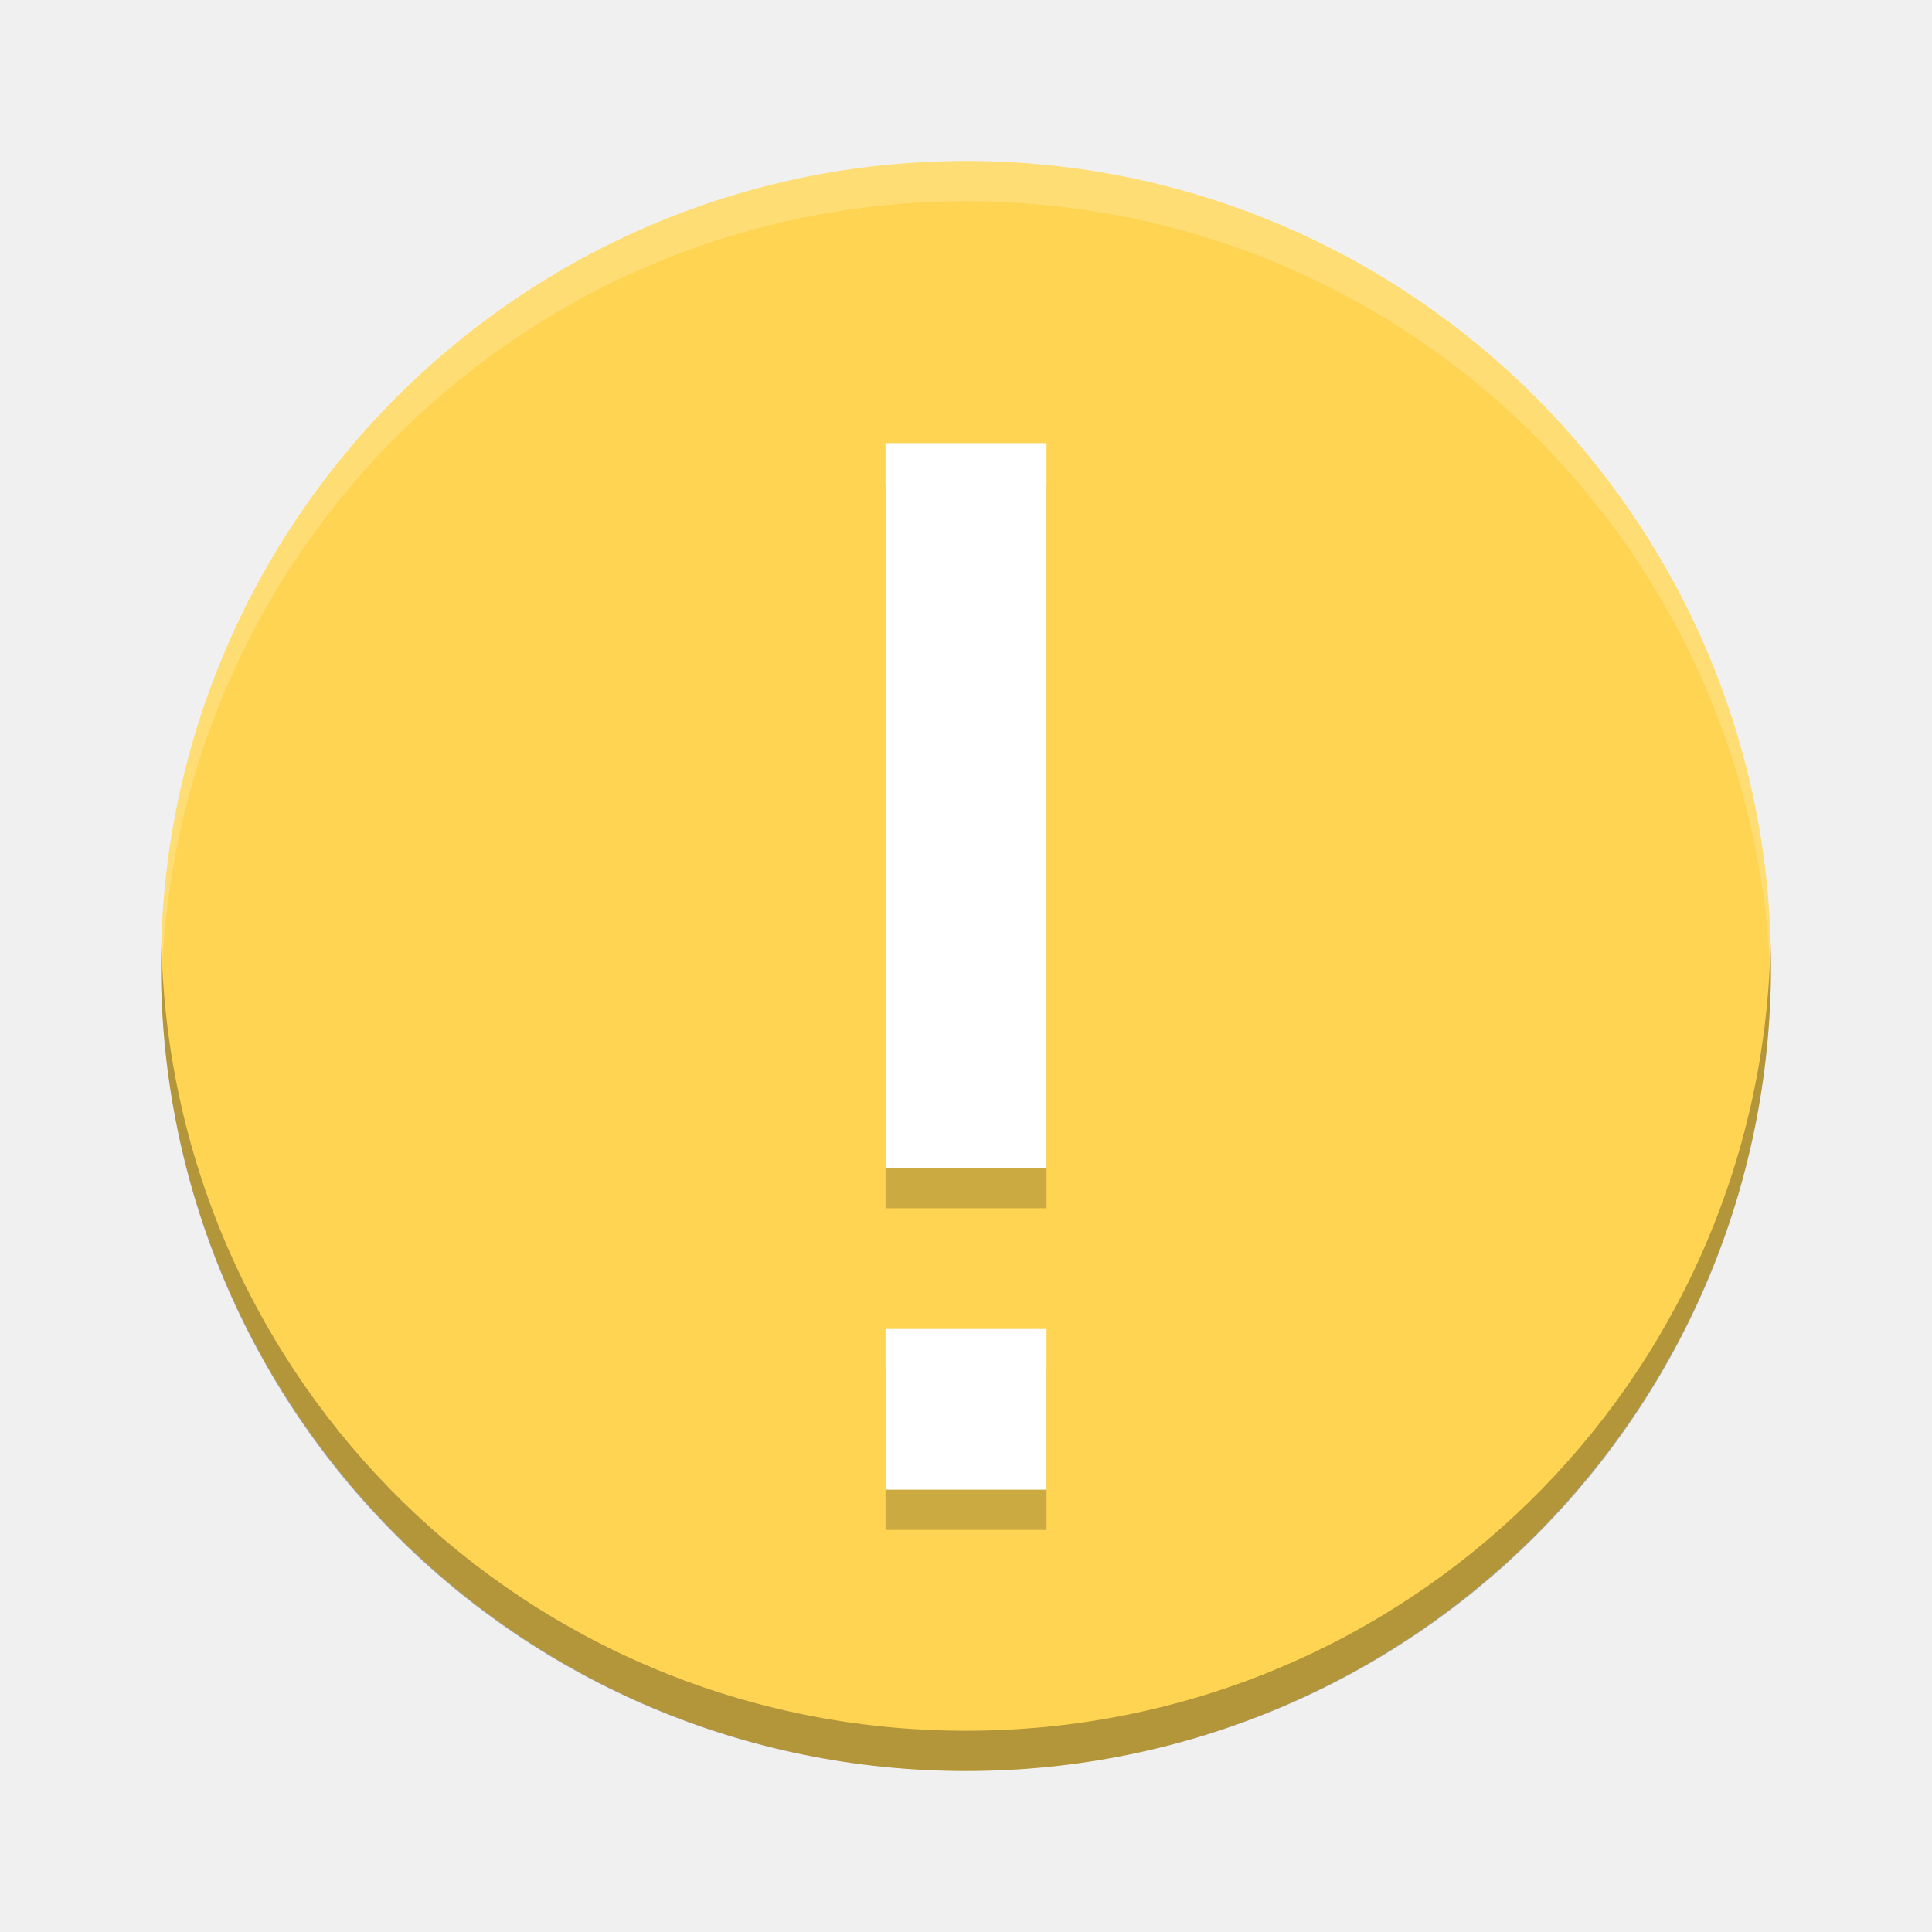
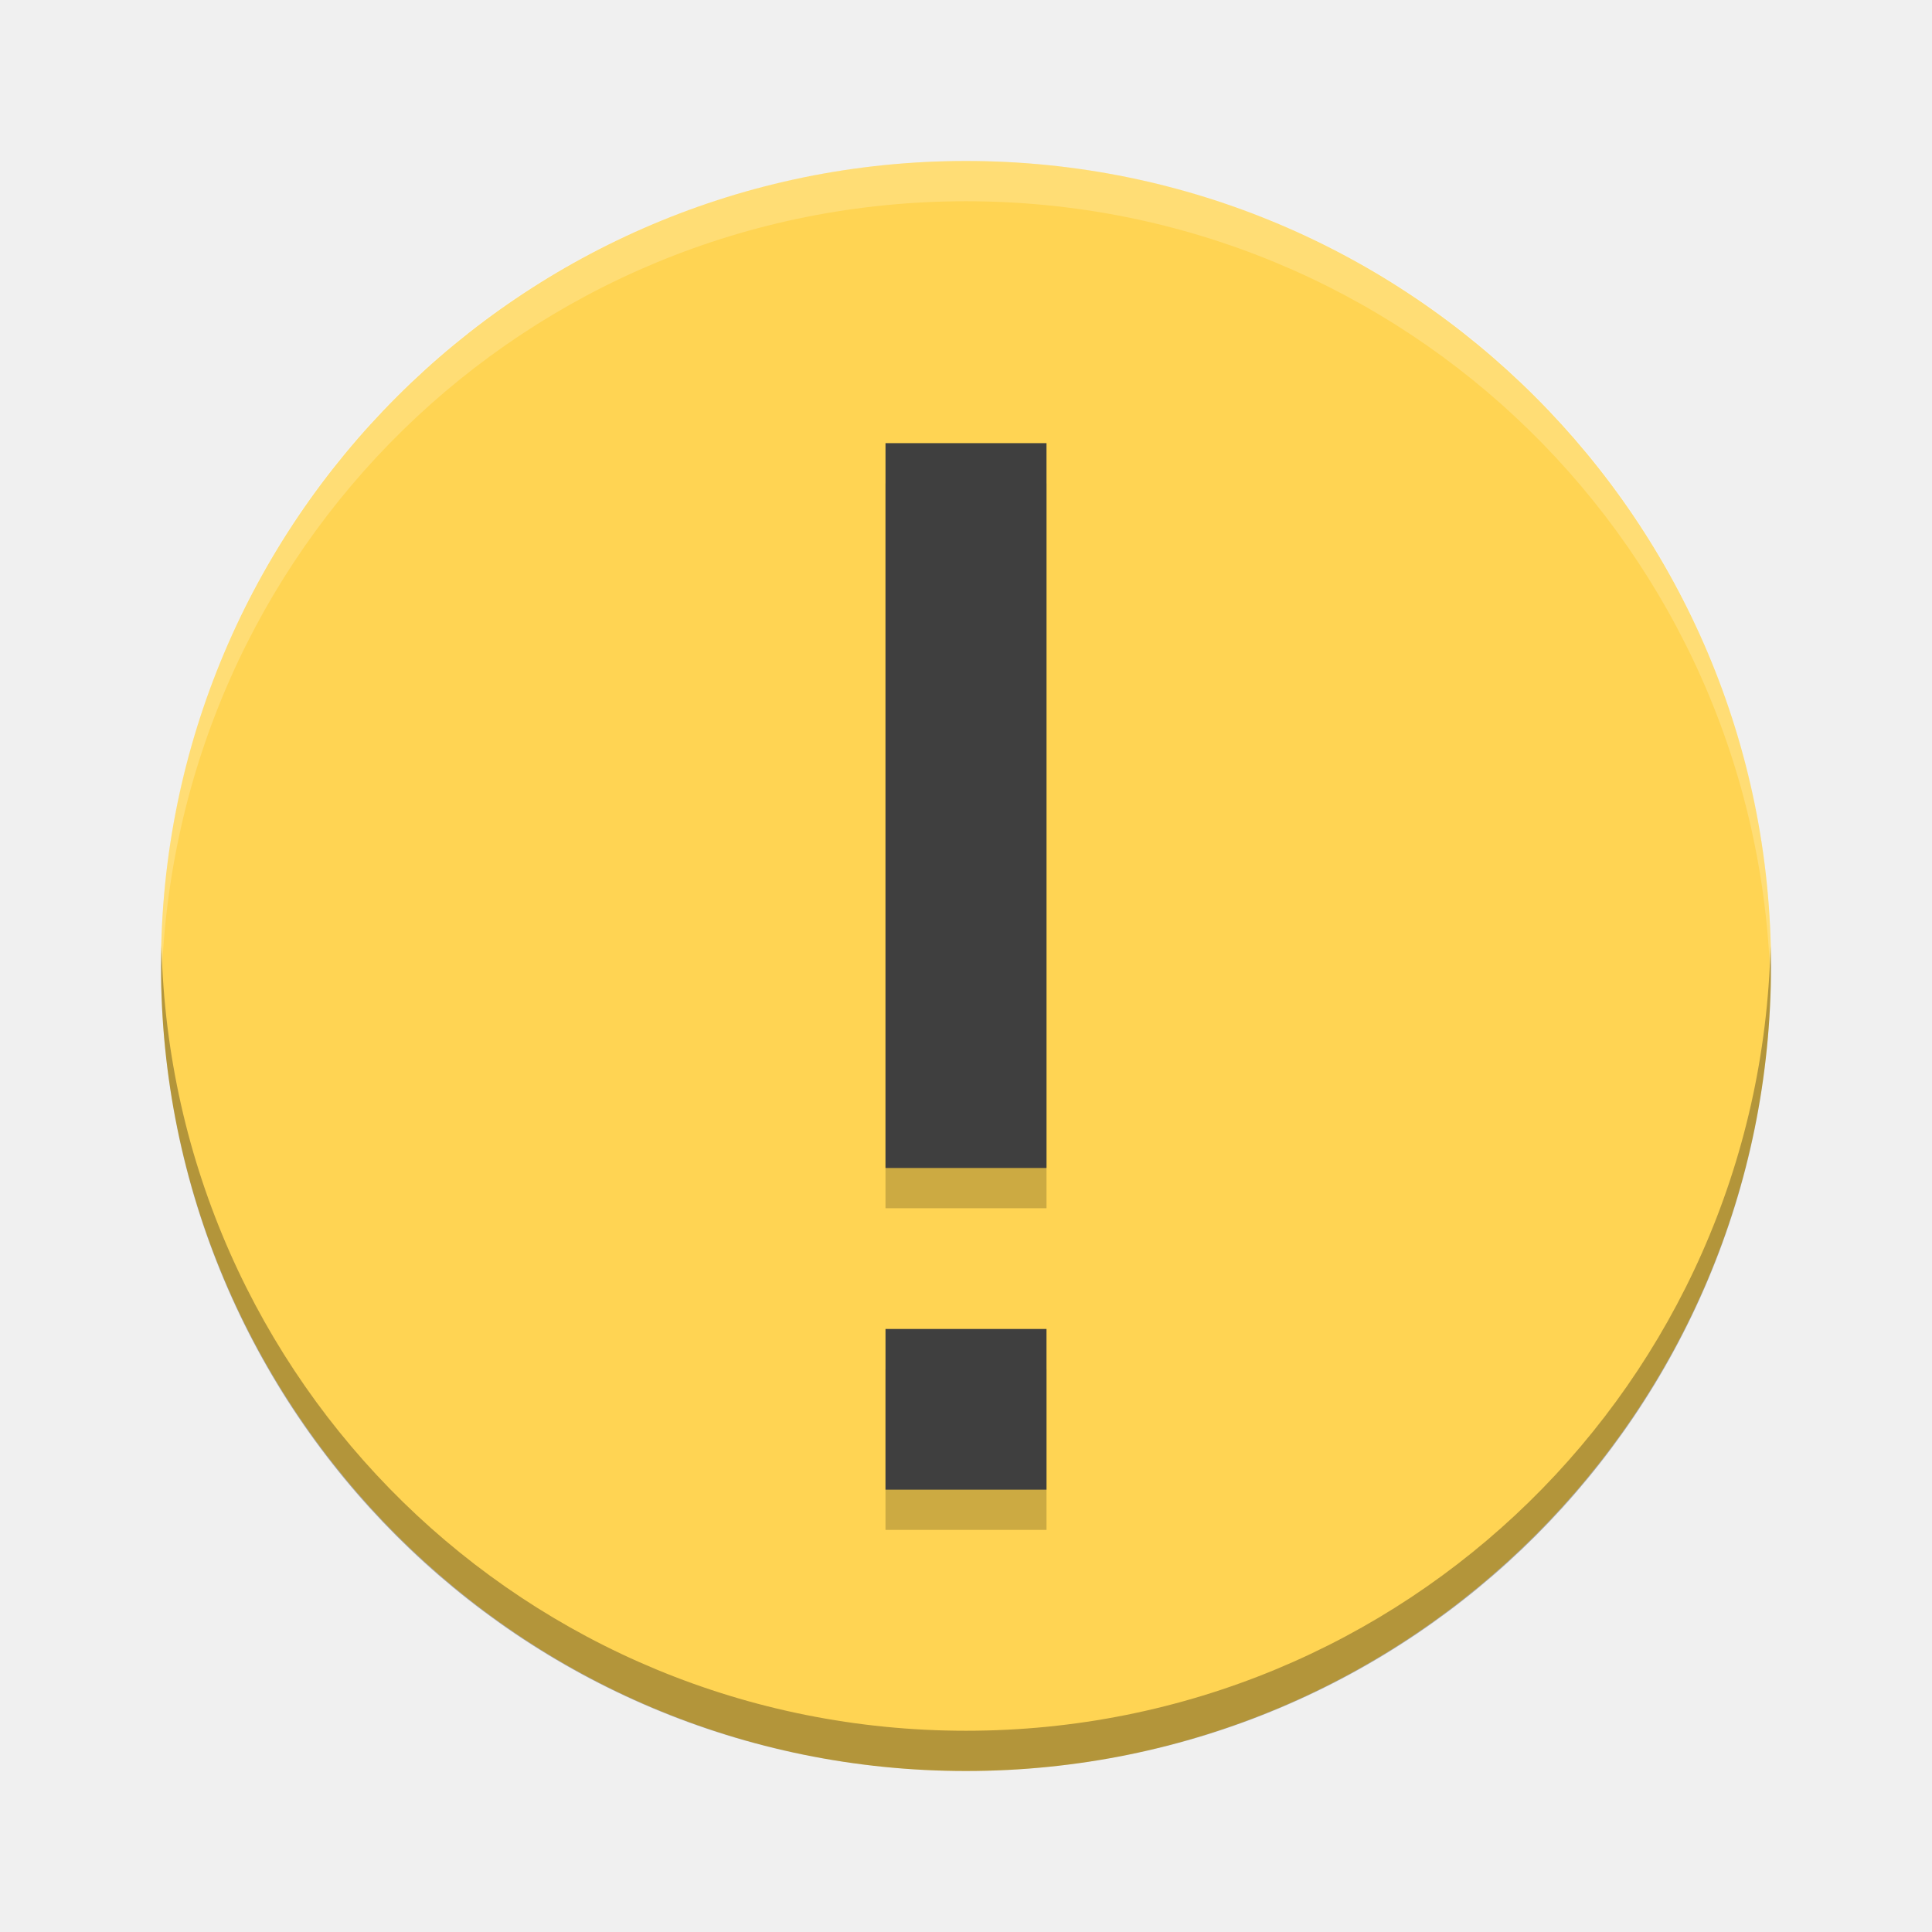
<svg xmlns="http://www.w3.org/2000/svg" id="svg2817" height="48" width="48" version="1.0">
+   <defs id="defs223" />
  <text id="text4087-2-6-5" opacity=".8" font-size="12.666px" xml:space="preserve" y="10.813" x="877.226" font-family="'Bitstream Vera Sans'" fill="#000000">
    <tspan id="tspan4089-7-2-9" y="10.813" x="877.226" />
  </text>
  <text id="text4087-2-6-5-5" opacity=".8" font-size="12.666px" xml:space="preserve" y="-29.929" x="901.187" font-family="'Bitstream Vera Sans'" fill="#000000">
    <tspan id="tspan4089-7-2-9-6" y="-29.929" x="901.187" />
  </text>
  <text id="text4087-2-6-5-2" opacity=".8" font-size="12.666px" xml:space="preserve" y="-60.007" x="-569.371" font-family="'Bitstream Vera Sans'" fill="#000000">
    <tspan id="tspan4089-7-2-9-2" y="-60.007" x="-569.371" />
  </text>
  <text id="text4087-2-6-5-59" opacity=".8" font-size="12.666px" xml:space="preserve" y="685.546" x="-2393.057" font-family="'Bitstream Vera Sans'" fill="#000000">
    <tspan id="tspan4089-7-2-9-4" y="685.546" x="-2393.057" />
  </text>
  <text id="text4087-2-6-5-1" opacity=".8" font-size="12.666px" xml:space="preserve" y="-445.328" x="-454.88" font-family="'Bitstream Vera Sans'" fill="#000000">
    <tspan id="tspan4089-7-2-9-7" y="-445.328" x="-454.88" />
  </text>
  <text id="text4087-2-6-5-7" opacity=".8" font-size="12.666px" xml:space="preserve" y="-858.798" x="352.722" font-family="'Bitstream Vera Sans'" fill="#000000">
    <tspan id="tspan4089-7-2-9-1" y="-858.798" x="352.722" />
  </text>
  <text id="text4087-2-6-5-5-3" opacity=".8" font-size="12.666px" xml:space="preserve" y="-899.54" x="376.683" font-family="'Bitstream Vera Sans'" fill="#000000">
    <tspan id="tspan4089-7-2-9-6-5" y="-899.54" x="376.683" />
  </text>
  <text id="text4087-2-6-5-3" opacity=".8" font-size="12.666px" xml:space="preserve" y="-906.75" x="-1114.78" font-family="'Bitstream Vera Sans'" fill="#000000">
    <tspan id="tspan4089-7-2-9-18" y="-906.75" x="-1114.78" />
  </text>
  <text id="text4087-2-6-5-4" opacity=".8" font-size="12.666px" xml:space="preserve" y="-1179.984" x="345.763" font-family="'Bitstream Vera Sans'" fill="#000000">
    <tspan id="tspan4089-7-2-9-9" y="-1179.984" x="345.763" />
  </text>
  <text id="text4087-2-6-5-7-1" opacity=".8" font-size="12.666px" xml:space="preserve" y="-553.293" x="1831.886" font-family="'Bitstream Vera Sans'" fill="#000000">
    <tspan id="tspan4089-7-2-9-1-8" y="-553.293" x="1831.886" />
  </text>
  <text id="text4087-2-6-5-5-5" opacity=".8" font-size="12.666px" xml:space="preserve" y="-594.034" x="1855.847" font-family="'Bitstream Vera Sans'" fill="#000000">
    <tspan id="tspan4089-7-2-9-6-9" y="-594.034" x="1855.847" />
  </text>
  <text id="text4087-2-6-5-75" opacity=".8" font-size="12.666px" xml:space="preserve" y="-601.244" x="364.384" font-family="'Bitstream Vera Sans'" fill="#000000">
    <tspan id="tspan4089-7-2-9-3" y="-601.244" x="364.384" />
  </text>
  <text id="text4087-2-6-5-4-8" opacity=".8" font-size="12.666px" xml:space="preserve" y="-874.478" x="1824.927" font-family="'Bitstream Vera Sans'" fill="#000000">
    <tspan id="tspan4089-7-2-9-9-8" y="-874.478" x="1824.927" />
  </text>
  <text id="text4087-2-6-5-45" opacity=".8" font-size="12.666px" xml:space="preserve" y="-649.336" x="-573.433" font-family="'Bitstream Vera Sans'" fill="#000000">
    <tspan id="tspan4089-7-2-9-75" y="-649.336" x="-573.433" />
  </text>
  <text id="text4087-2-6-5-59-7" opacity=".8" font-size="12.666px" xml:space="preserve" y="96.218" x="-2397.118" font-family="'Bitstream Vera Sans'" fill="#000000">
    <tspan id="tspan4089-7-2-9-4-0" y="96.218" x="-2397.118" />
  </text>
  <text id="text4087-2-6-5-8" opacity=".8" font-size="12.666px" xml:space="preserve" y="189.09" x="-682.363" font-family="'Bitstream Vera Sans'" fill="#000000">
    <tspan id="tspan4089-7-2-9-19" y="189.09" x="-682.363" />
  </text>
  <text id="text4087-2-6-5-7-5" opacity=".8" font-size="12.666px" xml:space="preserve" y="9.908" x="426.662" font-family="'Bitstream Vera Sans'" fill="#000000">
    <tspan id="tspan4089-7-2-9-1-2" y="9.908" x="426.662" />
  </text>
  <text id="text4087-2-6-5-5-0" opacity=".8" font-size="12.666px" xml:space="preserve" y="-30.834" x="450.622" font-family="'Bitstream Vera Sans'" fill="#000000">
    <tspan id="tspan4089-7-2-9-6-2" y="-30.834" x="450.622" />
  </text>
  <text id="text4087-2-6-5-26" opacity=".8" font-size="12.666px" xml:space="preserve" y="-38.044" x="-1040.841" font-family="'Bitstream Vera Sans'" fill="#000000">
    <tspan id="tspan4089-7-2-9-90" y="-38.044" x="-1040.841" />
  </text>
  <text id="text4087-2-6-5-4-3" opacity=".8" font-size="12.666px" xml:space="preserve" y="-311.278" x="419.702" font-family="'Bitstream Vera Sans'" fill="#000000">
    <tspan id="tspan4089-7-2-9-9-5" y="-311.278" x="419.702" />
  </text>
  <text id="text4087-2-6-5-55" opacity=".8" font-size="12.666px" xml:space="preserve" y="-40.758" x="-608.033" font-family="'Bitstream Vera Sans'" fill="#000000">
    <tspan id="tspan4089-7-2-9-32" y="-40.758" x="-608.033" />
  </text>
  <text id="text4087-2-6-5-59-9" opacity=".8" font-size="12.666px" xml:space="preserve" y="704.795" x="-2431.718" font-family="'Bitstream Vera Sans'" fill="#000000">
    <tspan id="tspan4089-7-2-9-4-1" y="704.795" x="-2431.718" />
  </text>
  <text id="text4087-2-6-5-1-8" opacity=".8" font-size="12.666px" xml:space="preserve" y="-902.289" x="-456.939" font-family="'Bitstream Vera Sans'" fill="#000000">
    <tspan id="tspan4089-7-2-9-7-8" y="-902.289" x="-456.939" />
  </text>
  <text id="text4087-2-6-5-7-8" opacity=".8" font-size="12.666px" xml:space="preserve" y="-1315.759" x="350.663" font-family="'Bitstream Vera Sans'" fill="#000000">
    <tspan id="tspan4089-7-2-9-1-9" y="-1315.759" x="350.663" />
  </text>
  <text id="text4087-2-6-5-5-52" opacity=".8" font-size="12.666px" xml:space="preserve" y="-1356.501" x="374.624" font-family="'Bitstream Vera Sans'" fill="#000000">
    <tspan id="tspan4089-7-2-9-6-4" y="-1356.501" x="374.624" />
  </text>
  <text id="text4087-2-6-5-3-4" opacity=".8" font-size="12.666px" xml:space="preserve" y="-1363.71" x="-1116.84" font-family="'Bitstream Vera Sans'" fill="#000000">
    <tspan id="tspan4089-7-2-9-18-3" y="-1363.71" x="-1116.84" />
  </text>
  <text id="text4087-2-6-5-4-7" opacity=".8" font-size="12.666px" xml:space="preserve" y="-1636.945" x="343.703" font-family="'Bitstream Vera Sans'" fill="#000000">
    <tspan id="tspan4089-7-2-9-9-54" y="-1636.945" x="343.703" />
  </text>
  <text id="text4087-2-6-5-7-1-2" opacity=".8" font-size="12.666px" xml:space="preserve" y="-1010.253" x="1829.826" font-family="'Bitstream Vera Sans'" fill="#000000">
    <tspan id="tspan4089-7-2-9-1-8-0" y="-1010.253" x="1829.826" />
  </text>
  <text id="text4087-2-6-5-5-5-6" opacity=".8" font-size="12.666px" xml:space="preserve" y="-1050.995" x="1853.787" font-family="'Bitstream Vera Sans'" fill="#000000">
    <tspan id="tspan4089-7-2-9-6-9-8" y="-1050.995" x="1853.787" />
  </text>
  <text id="text4087-2-6-5-75-4" opacity=".8" font-size="12.666px" xml:space="preserve" y="-1058.205" x="362.324" font-family="'Bitstream Vera Sans'" fill="#000000">
    <tspan id="tspan4089-7-2-9-3-9" y="-1058.205" x="362.324" />
  </text>
  <text id="text4087-2-6-5-4-8-1" opacity=".8" font-size="12.666px" xml:space="preserve" y="-1331.439" x="1822.867" font-family="'Bitstream Vera Sans'" fill="#000000">
    <tspan id="tspan4089-7-2-9-9-8-8" y="-1331.439" x="1822.867" />
  </text>
  <text id="text4087-2-6-5-45-0" opacity=".8" font-size="12.666px" xml:space="preserve" y="-1106.296" x="-575.492" font-family="'Bitstream Vera Sans'" fill="#000000">
    <tspan id="tspan4089-7-2-9-75-2" y="-1106.296" x="-575.492" />
  </text>
  <text id="text4087-2-6-5-59-5" opacity=".8" font-size="12.666px" xml:space="preserve" y="-360.743" x="-2399.178" font-family="'Bitstream Vera Sans'" fill="#000000">
    <tspan id="tspan4089-7-2-9-4-00" y="-360.743" x="-2399.178" />
  </text>
  <text id="text4087-2-6-5-264" opacity=".8" font-size="12.666px" xml:space="preserve" y="-267.87" x="-684.422" font-family="'Bitstream Vera Sans'" fill="#000000">
    <tspan id="tspan4089-7-2-9-8" y="-267.87" x="-684.422" />
  </text>
  <text id="text4087-2-6-5-42" opacity=".8" font-size="12.666px" xml:space="preserve" y="-26.956" x="155.592" font-family="'Bitstream Vera Sans'" fill="#000000">
    <tspan id="tspan4089-7-2-9-93" y="-26.956" x="155.592" />
  </text>
  <text id="text4087-2-6-5-5-05" opacity=".8" font-size="12.666px" xml:space="preserve" y="-67.698" x="179.553" font-family="'Bitstream Vera Sans'" fill="#000000">
    <tspan id="tspan4089-7-2-9-6-49" y="-67.698" x="179.553" />
  </text>
  <text id="text4087-2-6-5-1-4" opacity=".8" font-size="12.666px" xml:space="preserve" y="-261.727" x="-1090.263" font-family="'Bitstream Vera Sans'" fill="#000000">
    <tspan id="tspan4089-7-2-9-7-7" y="-261.727" x="-1090.263" />
  </text>
  <text id="text4087-2-6-5-7-56" opacity=".8" font-size="12.666px" xml:space="preserve" y="-675.197" x="-282.661" font-family="'Bitstream Vera Sans'" fill="#000000">
    <tspan id="tspan4089-7-2-9-1-1" y="-675.197" x="-282.661" />
  </text>
  <text id="text4087-2-6-5-5-8" opacity=".8" font-size="12.666px" xml:space="preserve" y="-715.938" x="-258.7" font-family="'Bitstream Vera Sans'" fill="#000000">
    <tspan id="tspan4089-7-2-9-6-7" y="-715.938" x="-258.7" />
  </text>
  <text id="text4087-2-6-5-3-42" opacity=".8" font-size="12.666px" xml:space="preserve" y="-723.148" x="-1750.164" font-family="'Bitstream Vera Sans'" fill="#000000">
    <tspan id="tspan4089-7-2-9-18-39" y="-723.148" x="-1750.164" />
  </text>
  <text id="text4087-2-6-5-4-4" opacity=".8" font-size="12.666px" xml:space="preserve" y="-996.383" x="-289.621" font-family="'Bitstream Vera Sans'" fill="#000000">
    <tspan id="tspan4089-7-2-9-9-3" y="-996.383" x="-289.621" />
  </text>
  <text id="text4087-2-6-5-7-1-0" opacity=".8" font-size="12.666px" xml:space="preserve" y="-369.691" x="1196.503" font-family="'Bitstream Vera Sans'" fill="#000000">
    <tspan id="tspan4089-7-2-9-1-8-5" y="-369.691" x="1196.503" />
  </text>
  <text id="text4087-2-6-5-5-5-5" opacity=".8" font-size="12.666px" xml:space="preserve" y="-410.433" x="1220.463" font-family="'Bitstream Vera Sans'" fill="#000000">
    <tspan id="tspan4089-7-2-9-6-9-2" y="-410.433" x="1220.463" />
  </text>
  <text id="text4087-2-6-5-75-9" opacity=".8" font-size="12.666px" xml:space="preserve" y="-417.643" x="-271" font-family="'Bitstream Vera Sans'" fill="#000000">
    <tspan id="tspan4089-7-2-9-3-1" y="-417.643" x="-271" />
  </text>
  <text id="text4087-2-6-5-4-8-18" opacity=".8" font-size="12.666px" xml:space="preserve" y="-690.877" x="1189.543" font-family="'Bitstream Vera Sans'" fill="#000000">
    <tspan id="tspan4089-7-2-9-9-8-4" y="-690.877" x="1189.543" />
  </text>
  <text id="text4087-2-6-5-45-3" opacity=".8" font-size="12.666px" xml:space="preserve" y="-465.734" x="-1208.816" font-family="'Bitstream Vera Sans'" fill="#000000">
    <tspan id="tspan4089-7-2-9-75-7" y="-465.734" x="-1208.816" />
  </text>
  <text id="text4087-2-6-5-59-8" opacity=".8" font-size="12.666px" xml:space="preserve" y="279.819" x="-3032.502" font-family="'Bitstream Vera Sans'" fill="#000000">
    <tspan id="tspan4089-7-2-9-4-2" y="279.819" x="-3032.502" />
  </text>
  <g id="layer4-0" transform="matrix(.90475 0 0 .90475 -716.75 -676.29)">
    <text id="text4087-2-6-5-20" opacity=".8" font-size="14px" xml:space="preserve" y="1159.415" x="-664.274" font-family="'Bitstream Vera Sans'" fill="#000000">
      <tspan id="tspan4089-7-2-9-82" y="1159.415" x="-664.274" />
    </text>
  </g>
  <text id="text4087-2-6-5-9" opacity=".8" font-size="12.666px" xml:space="preserve" y="18.051" x="877.226" font-family="'Bitstream Vera Sans'" fill="#000000">
    <tspan id="tspan4089-7-2-9-43" y="18.051" x="877.226" />
  </text>
  <text id="text4087-2-6-5-5-51" opacity=".8" font-size="12.666px" xml:space="preserve" y="-22.691" x="901.187" font-family="'Bitstream Vera Sans'" fill="#000000">
    <tspan id="tspan4089-7-2-9-6-74" y="-22.691" x="901.187" />
  </text>
  <text id="text4087-2-6-5-2-3" opacity=".8" font-size="12.666px" xml:space="preserve" y="-52.769" x="-569.371" font-family="'Bitstream Vera Sans'" fill="#000000">
    <tspan id="tspan4089-7-2-9-2-1" y="-52.769" x="-569.371" />
  </text>
  <text id="text4087-2-6-5-59-4" opacity=".8" font-size="12.666px" xml:space="preserve" y="692.784" x="-2393.057" font-family="'Bitstream Vera Sans'" fill="#000000">
    <tspan id="tspan4089-7-2-9-4-6" y="692.784" x="-2393.057" />
  </text>
  <text id="text4087-2-6-5-1-9" opacity=".8" font-size="12.666px" xml:space="preserve" y="-438.09" x="-454.88" font-family="'Bitstream Vera Sans'" fill="#000000">
    <tspan id="tspan4089-7-2-9-7-4" y="-438.09" x="-454.88" />
  </text>
  <text id="text4087-2-6-5-7-2" opacity=".8" font-size="12.666px" xml:space="preserve" y="-851.56" x="352.722" font-family="'Bitstream Vera Sans'" fill="#000000">
    <tspan id="tspan4089-7-2-9-1-26" y="-851.56" x="352.722" />
  </text>
  <text id="text4087-2-6-5-5-3-4" opacity=".8" font-size="12.666px" xml:space="preserve" y="-892.302" x="376.683" font-family="'Bitstream Vera Sans'" fill="#000000">
    <tspan id="tspan4089-7-2-9-6-5-1" y="-892.302" x="376.683" />
  </text>
  <text id="text4087-2-6-5-3-2" opacity=".8" font-size="12.666px" xml:space="preserve" y="-899.512" x="-1114.78" font-family="'Bitstream Vera Sans'" fill="#000000">
    <tspan id="tspan4089-7-2-9-18-8" y="-899.512" x="-1114.78" />
  </text>
  <text id="text4087-2-6-5-4-89" opacity=".8" font-size="12.666px" xml:space="preserve" y="-1172.746" x="345.763" font-family="'Bitstream Vera Sans'" fill="#000000">
    <tspan id="tspan4089-7-2-9-9-2" y="-1172.746" x="345.763" />
  </text>
  <text id="text4087-2-6-5-7-1-8" opacity=".8" font-size="12.666px" xml:space="preserve" y="-546.055" x="1831.886" font-family="'Bitstream Vera Sans'" fill="#000000">
    <tspan id="tspan4089-7-2-9-1-8-8" y="-546.055" x="1831.886" />
  </text>
  <text id="text4087-2-6-5-5-5-8" opacity=".8" font-size="12.666px" xml:space="preserve" y="-586.797" x="1855.847" font-family="'Bitstream Vera Sans'" fill="#000000">
    <tspan id="tspan4089-7-2-9-6-9-6" y="-586.797" x="1855.847" />
  </text>
  <text id="text4087-2-6-5-75-8" opacity=".8" font-size="12.666px" xml:space="preserve" y="-594.006" x="364.384" font-family="'Bitstream Vera Sans'" fill="#000000">
    <tspan id="tspan4089-7-2-9-3-3" y="-594.006" x="364.384" />
  </text>
  <text id="text4087-2-6-5-4-8-8" opacity=".8" font-size="12.666px" xml:space="preserve" y="-867.24" x="1824.927" font-family="'Bitstream Vera Sans'" fill="#000000">
    <tspan id="tspan4089-7-2-9-9-8-3" y="-867.24" x="1824.927" />
  </text>
  <text id="text4087-2-6-5-45-33" opacity=".8" font-size="12.666px" xml:space="preserve" y="-642.098" x="-573.433" font-family="'Bitstream Vera Sans'" fill="#000000">
    <tspan id="tspan4089-7-2-9-75-8" y="-642.098" x="-573.433" />
  </text>
  <text id="text4087-2-6-5-59-7-0" opacity=".8" font-size="12.666px" xml:space="preserve" y="103.456" x="-2397.118" font-family="'Bitstream Vera Sans'" fill="#000000">
    <tspan id="tspan4089-7-2-9-4-0-4" y="103.456" x="-2397.118" />
  </text>
  <text id="text4087-2-6-5-8-7" opacity=".8" font-size="12.666px" xml:space="preserve" y="196.328" x="-682.363" font-family="'Bitstream Vera Sans'" fill="#000000">
    <tspan id="tspan4089-7-2-9-19-6" y="196.328" x="-682.363" />
  </text>
  <text id="text4087-2-6-5-7-5-8" opacity=".8" font-size="12.666px" xml:space="preserve" y="17.146" x="426.662" font-family="'Bitstream Vera Sans'" fill="#000000">
    <tspan id="tspan4089-7-2-9-1-2-9" y="17.146" x="426.662" />
  </text>
  <text id="text4087-2-6-5-5-0-0" opacity=".8" font-size="12.666px" xml:space="preserve" y="-23.596" x="450.622" font-family="'Bitstream Vera Sans'" fill="#000000">
    <tspan id="tspan4089-7-2-9-6-2-6" y="-23.596" x="450.622" />
  </text>
  <text id="text4087-2-6-5-26-8" opacity=".8" font-size="12.666px" xml:space="preserve" y="-30.806" x="-1040.841" font-family="'Bitstream Vera Sans'" fill="#000000">
    <tspan id="tspan4089-7-2-9-90-7" y="-30.806" x="-1040.841" />
  </text>
  <text id="text4087-2-6-5-4-3-9" opacity=".8" font-size="12.666px" xml:space="preserve" y="-304.04" x="419.702" font-family="'Bitstream Vera Sans'" fill="#000000">
    <tspan id="tspan4089-7-2-9-9-5-0" y="-304.04" x="419.702" />
  </text>
  <text id="text4087-2-6-5-55-3" opacity=".8" font-size="12.666px" xml:space="preserve" y="-33.52" x="-608.033" font-family="'Bitstream Vera Sans'" fill="#000000">
    <tspan id="tspan4089-7-2-9-32-3" y="-33.52" x="-608.033" />
  </text>
  <text id="text4087-2-6-5-59-9-3" opacity=".8" font-size="12.666px" xml:space="preserve" y="712.033" x="-2431.718" font-family="'Bitstream Vera Sans'" fill="#000000">
    <tspan id="tspan4089-7-2-9-4-1-7" y="712.033" x="-2431.718" />
  </text>
  <text id="text4087-2-6-5-1-8-3" opacity=".8" font-size="12.666px" xml:space="preserve" y="-895.051" x="-456.939" font-family="'Bitstream Vera Sans'" fill="#000000">
    <tspan id="tspan4089-7-2-9-7-8-2" y="-895.051" x="-456.939" />
  </text>
  <text id="text4087-2-6-5-7-8-6" opacity=".8" font-size="12.666px" xml:space="preserve" y="-1308.521" x="350.663" font-family="'Bitstream Vera Sans'" fill="#000000">
    <tspan id="tspan4089-7-2-9-1-9-5" y="-1308.521" x="350.663" />
  </text>
  <text id="text4087-2-6-5-5-52-2" opacity=".8" font-size="12.666px" xml:space="preserve" y="-1349.263" x="374.624" font-family="'Bitstream Vera Sans'" fill="#000000">
    <tspan id="tspan4089-7-2-9-6-4-6" y="-1349.263" x="374.624" />
  </text>
  <text id="text4087-2-6-5-3-4-5" opacity=".8" font-size="12.666px" xml:space="preserve" y="-1356.472" x="-1116.84" font-family="'Bitstream Vera Sans'" fill="#000000">
    <tspan id="tspan4089-7-2-9-18-3-8" y="-1356.472" x="-1116.84" />
  </text>
  <text id="text4087-2-6-5-4-7-7" opacity=".8" font-size="12.666px" xml:space="preserve" y="-1629.707" x="343.703" font-family="'Bitstream Vera Sans'" fill="#000000">
    <tspan id="tspan4089-7-2-9-9-54-9" y="-1629.707" x="343.703" />
  </text>
  <text id="text4087-2-6-5-7-1-2-6" opacity=".8" font-size="12.666px" xml:space="preserve" y="-1003.015" x="1829.826" font-family="'Bitstream Vera Sans'" fill="#000000">
    <tspan id="tspan4089-7-2-9-1-8-0-0" y="-1003.015" x="1829.826" />
  </text>
  <text id="text4087-2-6-5-5-5-6-4" opacity=".8" font-size="12.666px" xml:space="preserve" y="-1043.757" x="1853.787" font-family="'Bitstream Vera Sans'" fill="#000000">
    <tspan id="tspan4089-7-2-9-6-9-8-1" y="-1043.757" x="1853.787" />
  </text>
  <text id="text4087-2-6-5-75-4-0" opacity=".8" font-size="12.666px" xml:space="preserve" y="-1050.967" x="362.324" font-family="'Bitstream Vera Sans'" fill="#000000">
    <tspan id="tspan4089-7-2-9-3-9-4" y="-1050.967" x="362.324" />
  </text>
  <text id="text4087-2-6-5-4-8-1-8" opacity=".8" font-size="12.666px" xml:space="preserve" y="-1324.201" x="1822.867" font-family="'Bitstream Vera Sans'" fill="#000000">
    <tspan id="tspan4089-7-2-9-9-8-8-7" y="-1324.201" x="1822.867" />
  </text>
  <text id="text4087-2-6-5-45-0-0" opacity=".8" font-size="12.666px" xml:space="preserve" y="-1099.058" x="-575.492" font-family="'Bitstream Vera Sans'" fill="#000000">
    <tspan id="tspan4089-7-2-9-75-2-8" y="-1099.058" x="-575.492" />
  </text>
  <text id="text4087-2-6-5-59-5-6" opacity=".8" font-size="12.666px" xml:space="preserve" y="-353.505" x="-2399.178" font-family="'Bitstream Vera Sans'" fill="#000000">
    <tspan id="tspan4089-7-2-9-4-00-2" y="-353.505" x="-2399.178" />
  </text>
  <text id="text4087-2-6-5-264-4" opacity=".8" font-size="12.666px" xml:space="preserve" y="-260.632" x="-684.422" font-family="'Bitstream Vera Sans'" fill="#000000">
    <tspan id="tspan4089-7-2-9-8-7" y="-260.632" x="-684.422" />
  </text>
  <text id="text4087-2-6-5-42-9" opacity=".8" font-size="12.666px" xml:space="preserve" y="-19.718" x="155.592" font-family="'Bitstream Vera Sans'" fill="#000000">
    <tspan id="tspan4089-7-2-9-93-3" y="-19.718" x="155.592" />
  </text>
  <text id="text4087-2-6-5-5-05-9" opacity=".8" font-size="12.666px" xml:space="preserve" y="-60.46" x="179.553" font-family="'Bitstream Vera Sans'" fill="#000000">
    <tspan id="tspan4089-7-2-9-6-49-2" y="-60.46" x="179.553" />
  </text>
  <text id="text4087-2-6-5-1-4-8" opacity=".8" font-size="12.666px" xml:space="preserve" y="-254.489" x="-1090.263" font-family="'Bitstream Vera Sans'" fill="#000000">
    <tspan id="tspan4089-7-2-9-7-7-3" y="-254.489" x="-1090.263" />
  </text>
  <text id="text4087-2-6-5-7-56-0" opacity=".8" font-size="12.666px" xml:space="preserve" y="-667.959" x="-282.661" font-family="'Bitstream Vera Sans'" fill="#000000">
    <tspan id="tspan4089-7-2-9-1-1-1" y="-667.959" x="-282.661" />
  </text>
  <text id="text4087-2-6-5-5-8-7" opacity=".8" font-size="12.666px" xml:space="preserve" y="-708.701" x="-258.7" font-family="'Bitstream Vera Sans'" fill="#000000">
    <tspan id="tspan4089-7-2-9-6-7-8" y="-708.701" x="-258.7" />
  </text>
  <text id="text4087-2-6-5-3-42-9" opacity=".8" font-size="12.666px" xml:space="preserve" y="-715.91" x="-1750.164" font-family="'Bitstream Vera Sans'" fill="#000000">
    <tspan id="tspan4089-7-2-9-18-39-1" y="-715.91" x="-1750.164" />
  </text>
  <text id="text4087-2-6-5-4-4-5" opacity=".8" font-size="12.666px" xml:space="preserve" y="-989.144" x="-289.621" font-family="'Bitstream Vera Sans'" fill="#000000">
    <tspan id="tspan4089-7-2-9-9-3-4" y="-989.144" x="-289.621" />
  </text>
  <text id="text4087-2-6-5-7-1-0-9" opacity=".8" font-size="12.666px" xml:space="preserve" y="-362.453" x="1196.503" font-family="'Bitstream Vera Sans'" fill="#000000">
    <tspan id="tspan4089-7-2-9-1-8-5-2" y="-362.453" x="1196.503" />
  </text>
  <text id="text4087-2-6-5-5-5-5-5" opacity=".8" font-size="12.666px" xml:space="preserve" y="-403.195" x="1220.463" font-family="'Bitstream Vera Sans'" fill="#000000">
    <tspan id="tspan4089-7-2-9-6-9-2-7" y="-403.195" x="1220.463" />
  </text>
  <text id="text4087-2-6-5-75-9-4" opacity=".8" font-size="12.666px" xml:space="preserve" y="-410.405" x="-271" font-family="'Bitstream Vera Sans'" fill="#000000">
    <tspan id="tspan4089-7-2-9-3-1-9" y="-410.405" x="-271" />
  </text>
  <text id="text4087-2-6-5-4-8-18-9" opacity=".8" font-size="12.666px" xml:space="preserve" y="-683.639" x="1189.543" font-family="'Bitstream Vera Sans'" fill="#000000">
    <tspan id="tspan4089-7-2-9-9-8-4-4" y="-683.639" x="1189.543" />
  </text>
  <text id="text4087-2-6-5-45-3-5" opacity=".8" font-size="12.666px" xml:space="preserve" y="-458.496" x="-1208.816" font-family="'Bitstream Vera Sans'" fill="#000000">
    <tspan id="tspan4089-7-2-9-75-7-9" y="-458.496" x="-1208.816" />
  </text>
  <text id="text4087-2-6-5-59-8-3" opacity=".8" font-size="12.666px" xml:space="preserve" y="287.057" x="-3032.502" font-family="'Bitstream Vera Sans'" fill="#000000">
    <tspan id="tspan4089-7-2-9-4-2-5" y="287.057" x="-3032.502" />
  </text>
  <g id="layer4-0-7" transform="matrix(.90475 0 0 .90475 -716.75 -669.05)">
    <text id="text4087-2-6-5-20-0" opacity=".8" font-size="14px" xml:space="preserve" y="1159.415" x="-664.274" font-family="'Bitstream Vera Sans'" fill="#000000">
      <tspan id="tspan4089-7-2-9-82-8" y="1159.415" x="-664.274" />
    </text>
  </g>
  <text id="text7276" font-size="12.666px" xml:space="preserve" y="-361.225" x="435.904" font-family="'Droid Sans'" fill="#000000">
    <tspan id="tspan7278" y="-361.225" x="435.904" />
    <tspan id="tspan7280" y="-345.392" x="435.904" />
  </text>
  <text id="text4087-2-6-5-51" opacity=".8" font-size="12.666px" xml:space="preserve" y="-843.27" x="901.088" font-family="'Bitstream Vera Sans'" fill="#000000">
    <tspan id="tspan4089-7-2-9-97" y="-843.27" x="901.088" />
  </text>
  <text id="text4087-2-6-5-59-2" opacity=".8" font-size="12.666px" xml:space="preserve" y="-97.717" x="-922.598" font-family="'Bitstream Vera Sans'" fill="#000000">
    <tspan id="tspan4089-7-2-9-4-4" y="-97.717" x="-922.598" />
  </text>
  <text id="text4087-2-6-5-7-7" opacity=".8" font-size="12.666px" xml:space="preserve" y="-1128.266" x="1628.168" font-family="'Bitstream Vera Sans'" fill="#000000">
    <tspan id="tspan4089-7-2-9-1-6" y="-1128.266" x="1628.168" />
  </text>
  <text id="text4087-2-6-5-5-6" opacity=".8" font-size="12.666px" xml:space="preserve" y="-1169.008" x="1652.129" font-family="'Bitstream Vera Sans'" fill="#000000">
    <tspan id="tspan4089-7-2-9-6-53" y="-1169.008" x="1652.129" />
  </text>
  <text id="text4087-2-6-5-54" opacity=".8" font-size="12.666px" xml:space="preserve" y="-1176.217" x="160.665" font-family="'Bitstream Vera Sans'" fill="#000000">
    <tspan id="tspan4089-7-2-9-0" y="-1176.217" x="160.665" />
  </text>
  <text id="text4087-2-6-5-4-1" opacity=".8" font-size="12.666px" xml:space="preserve" y="-1449.452" x="1621.208" font-family="'Bitstream Vera Sans'" fill="#000000">
    <tspan id="tspan4089-7-2-9-9-28" y="-1449.452" x="1621.208" />
  </text>
-   <g id="g4438" transform="translate(0,1)">
-     <rect id="rect4203" transform="matrix(0,-1,-1,0,0,0)" rx="20" ry="20" height="40" width="40" y="-44" x="-43" fill="#ffd453" />
-     <g id="g4432" opacity=".2" transform="matrix(2 0 0 2 -1068 721.01)">
-       <path id="path4436" class="error" d="m545-355h2v9.004h-2zm0 11.004h2v1.996h-2z" />
-     </g>
-     <g id="g4425" transform="matrix(2 0 0 2 -1068 720.01)">
-       <path id="path4429" class="error" fill="#fff" d="m545-355h2v9.004h-2zm0 11.004h2v1.996h-2z" />
-     </g>
-     <path id="rect4459" opacity=".2" fill="#fff" d="m24 3c-11.08 0-20 8.92-20 20 0 0.168 0.008 0.333 0.012 0.5 0.265-10.846 9.076-19.5 19.988-19.5s19.724 8.654 19.988 19.5c0.004-0.167 0.012-0.332 0.012-0.5 0-11.08-8.92-20-20-20z" />
-     <path id="rect4445" opacity=".3" d="m4.012 22.5c-0.004 0.167-0.012 0.332-0.012 0.5 0 11.08 8.92 20 20 20s20-8.92 20-20c0-0.168-0.008-0.333-0.012-0.5-0.264 10.846-9.076 19.5-19.988 19.5s-19.724-8.654-19.988-19.5z" />
+   <rect style="fill:#ffd453" x="-44" y="-44" width="40" height="40" ry="20" rx="20" transform="matrix(0,-1,-1,0,0,0)" id="rect4203" />
+   <g style="opacity:0.2" transform="matrix(2,0,0,2,-1068,722.01)" id="g4432">
+     <path d="m 545,-355 2,0 0,9.004 -2,0 z m 0,11.004 2,0 0,1.996 -2,0 z" class="error" id="path4436" />
  </g>
+   <g transform="matrix(2,0,0,2,-1068,721.01)" id="g4425" style="fill:#3f3f3f;fill-opacity:1">
+     <path style="fill:#3f3f3f;fill-opacity:1" d="m 545,-355 2,0 0,9.004 -2,0 z m 0,11.004 2,0 0,1.996 -2,0 z" class="error" id="path4429" />
+   </g>
+   <path style="opacity:0.2;fill:#ffffff" d="M 24,4 C 12.92,4 4,12.92 4,24 4,24.168 4.008,24.333 4.012,24.5 4.276,13.654 13.088,5 24,5 c 10.912,0 19.724,8.654 19.988,19.5 0.004,-0.167 0.012,-0.332 0.012,-0.5 0,-11.08 -8.92,-20 -20,-20 z" id="rect4459" />
+   <path style="opacity:0.3" d="M 4.012,23.5 C 4.008,23.667 4,23.832 4,24 4,35.08 12.92,44 24,44 35.08,44 44,35.08 44,24 44,23.832 43.992,23.667 43.988,23.5 43.724,34.346 34.912,43 24,43 13.088,43 4.276,34.346 4.012,23.5 Z" id="rect4445" />
</svg>
